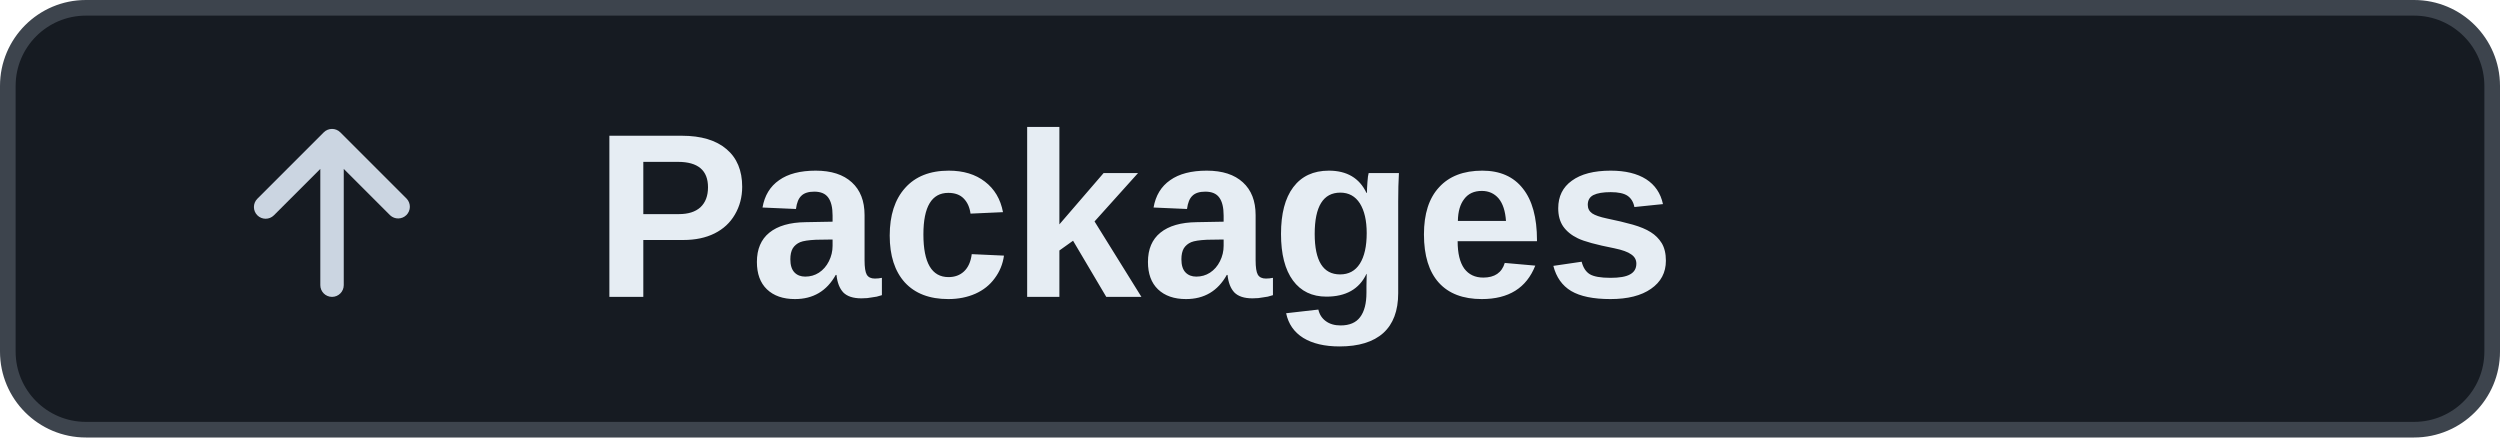
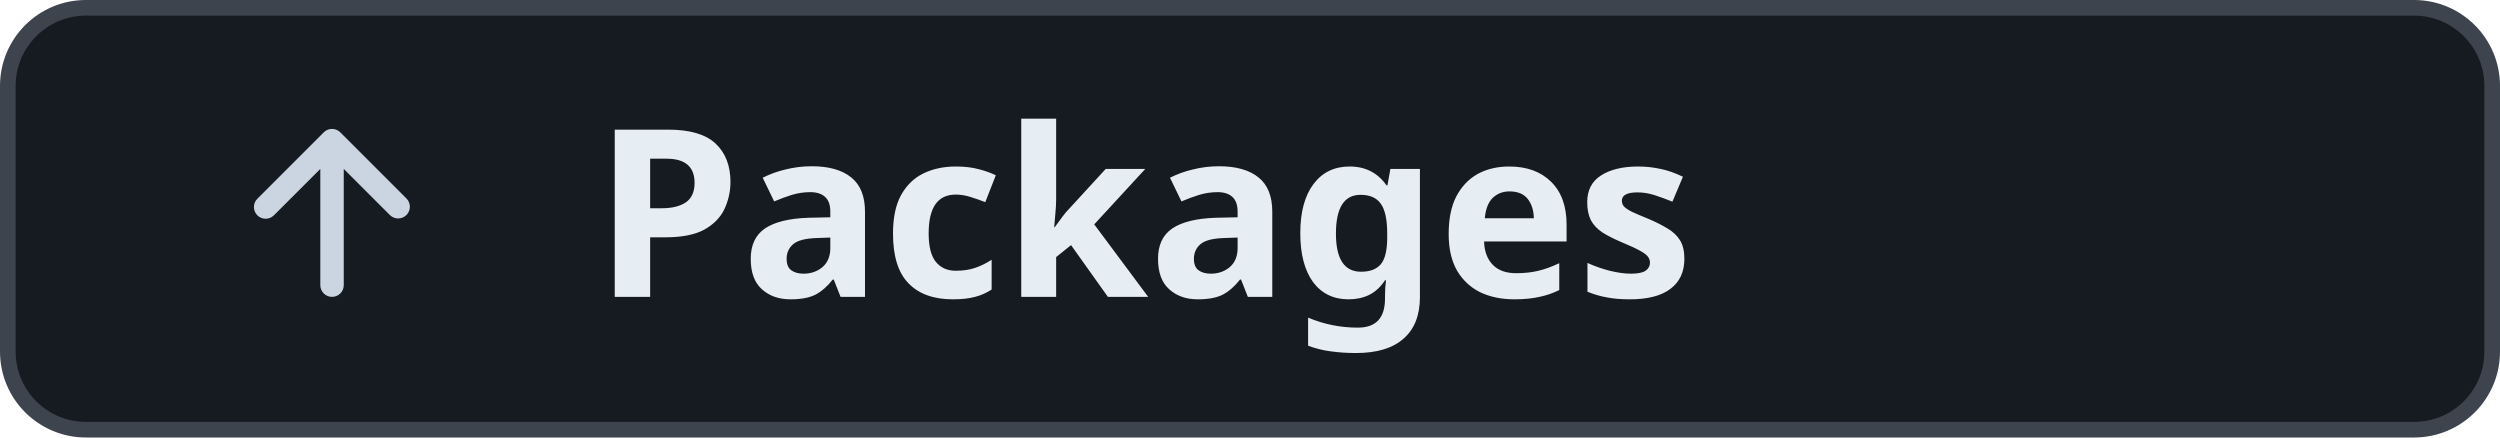
<svg xmlns="http://www.w3.org/2000/svg" width="160" height="28" viewBox="0 0 160 28" role="img" aria-label="Up to Packages">
  <rect x=".5" y=".5" width="159" height="27" rx="5" fill="#161b22" stroke="#3d444d" />
  <g transform="translate(13 6)" fill="#cbd5e1">
    <path d="M3.47 7.78a.75.75 0 0 1 0-1.06l4.25-4.25a.75.75 0 0 1 1.06 0l4.25 4.25a.751.751 0 0 1-.018 1.042.751.751 0 0 1-1.042.018L9 4.81v7.44a.75.75 0 0 1-1.5 0V4.81L4.53 7.78a.75.75 0 0 1-1.06 0Z" />
  </g>
-   <text x="38" y="19" font-family="Arial" font-size="15" font-weight="600" fill="#e6edf3">Packages</text>
+   <text x="38" y="19" font-family="-apple-system, &quot;Segoe UI&quot;, &quot;Noto Sans&quot;, Helvetica, Arial, sans-serif" font-size="15" font-weight="600" fill="#e6edf3">Packages</text>
</svg>
